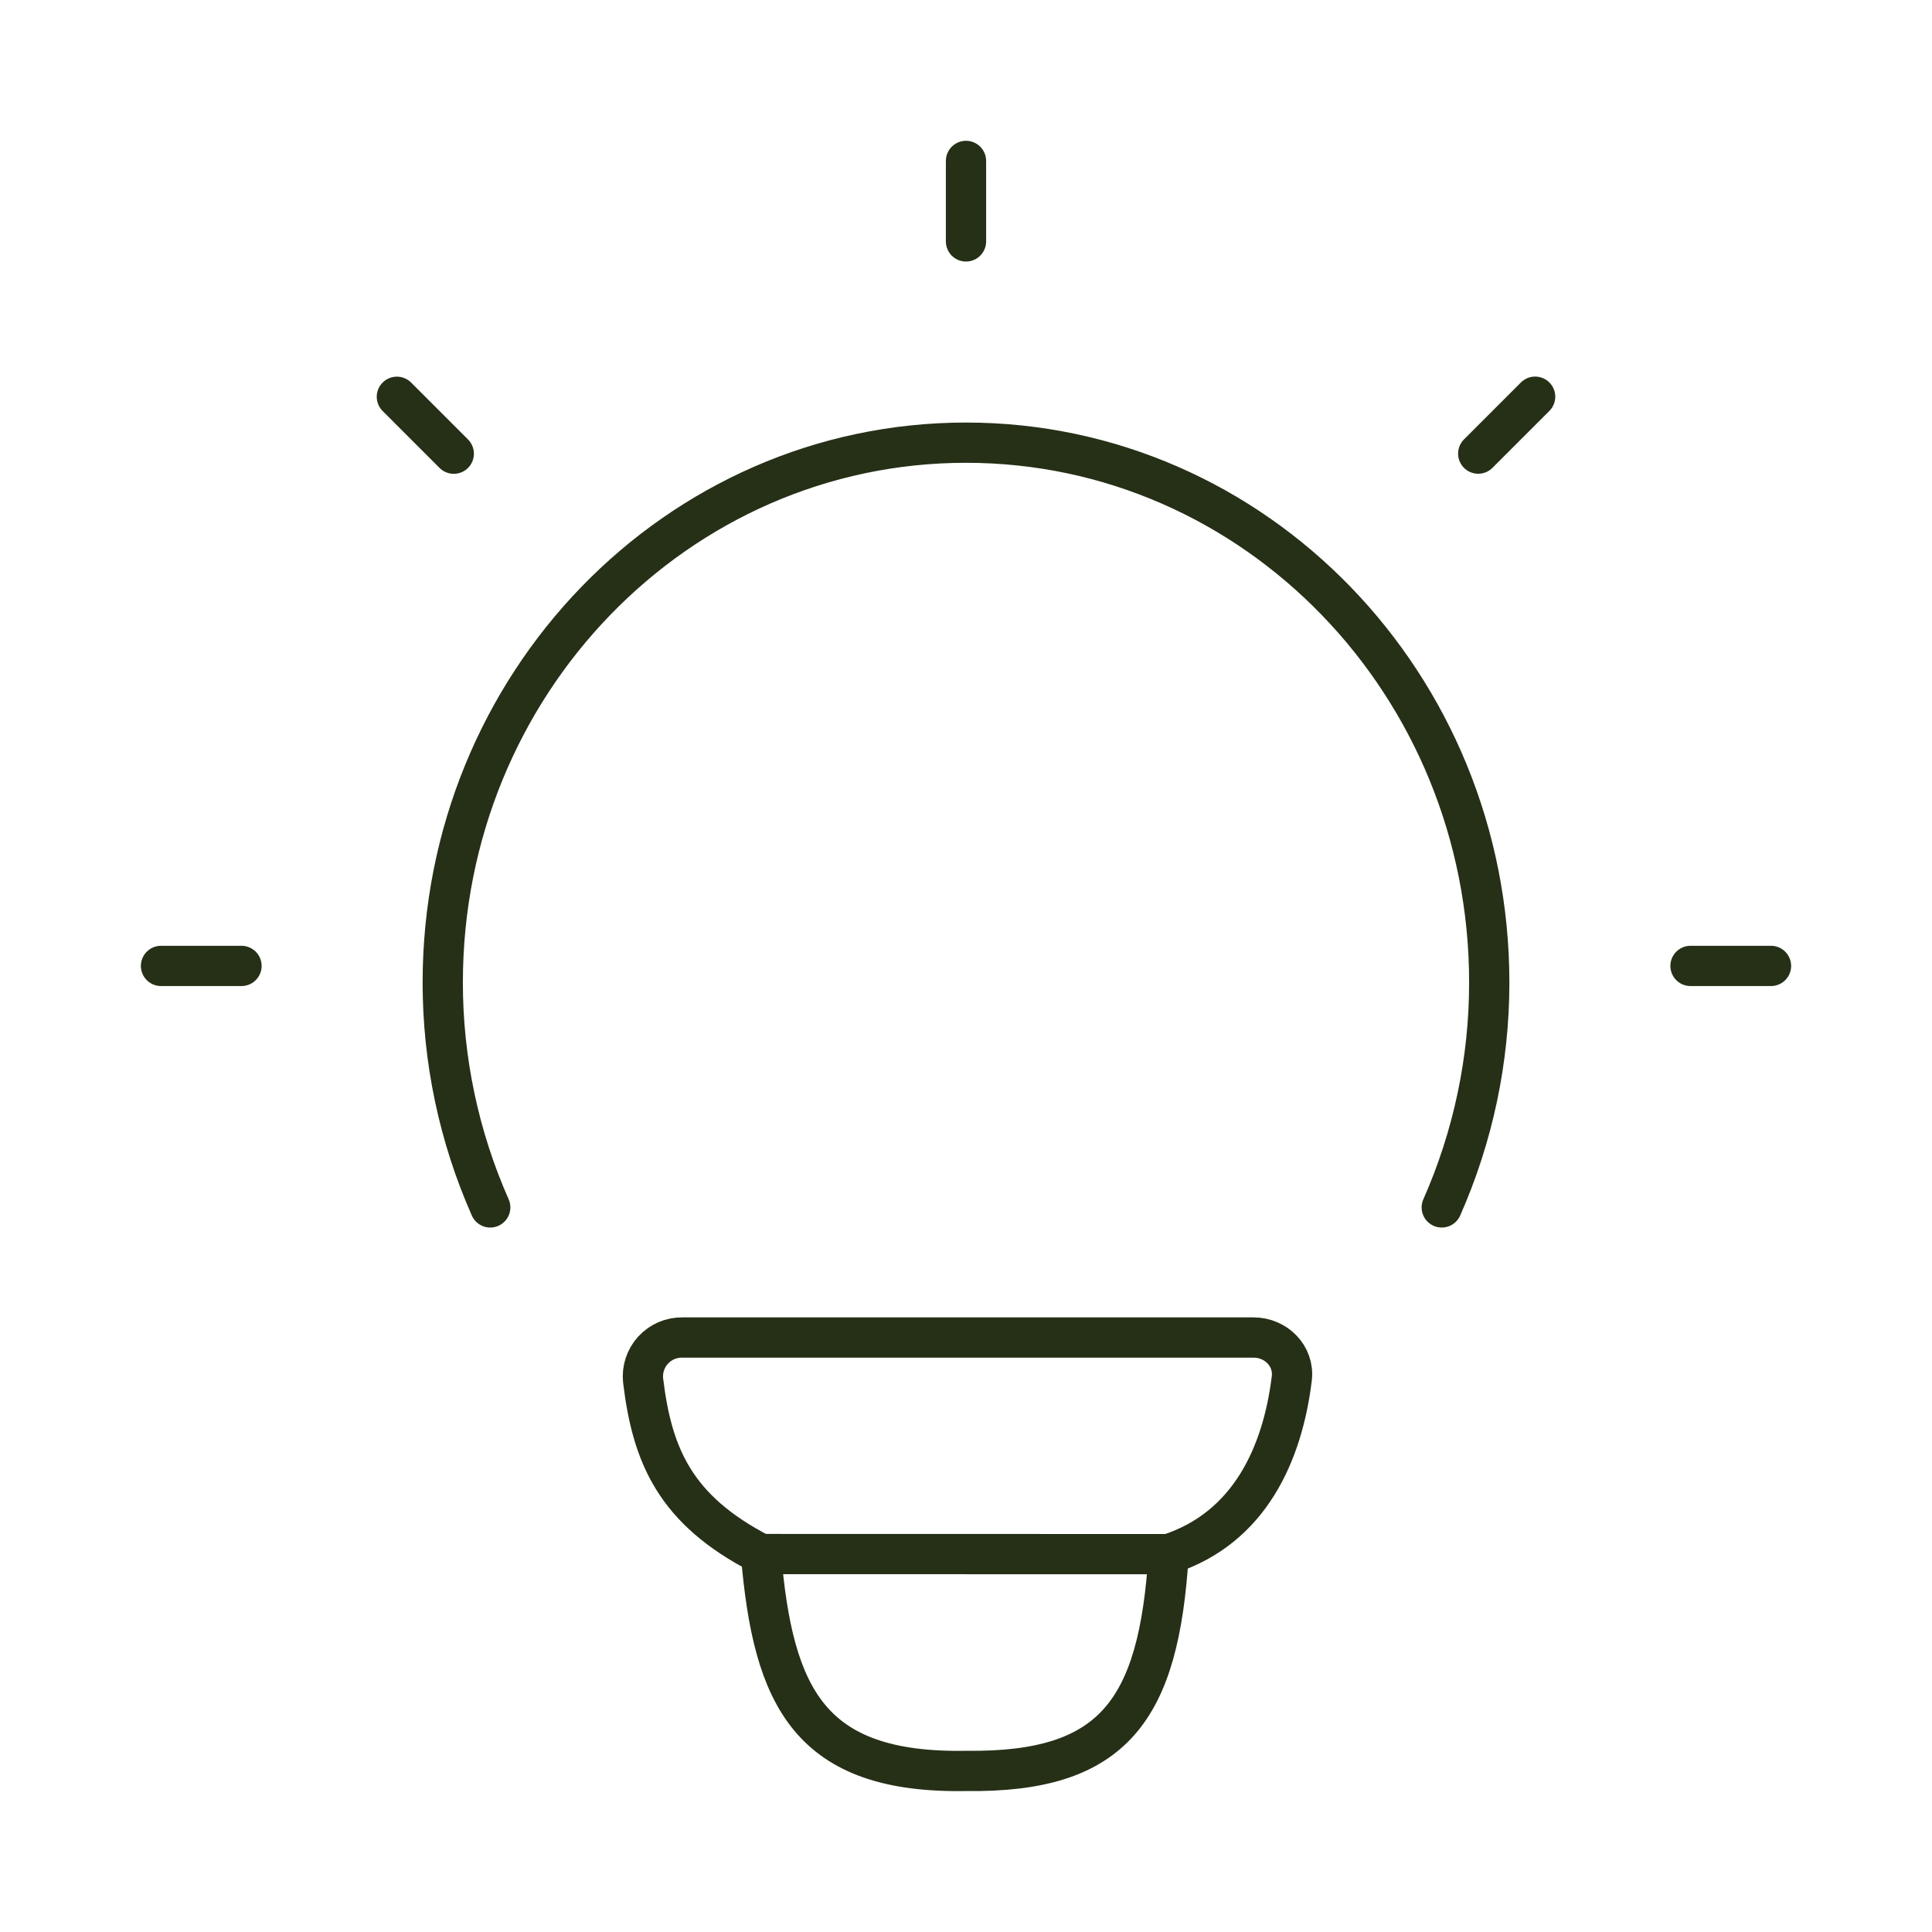
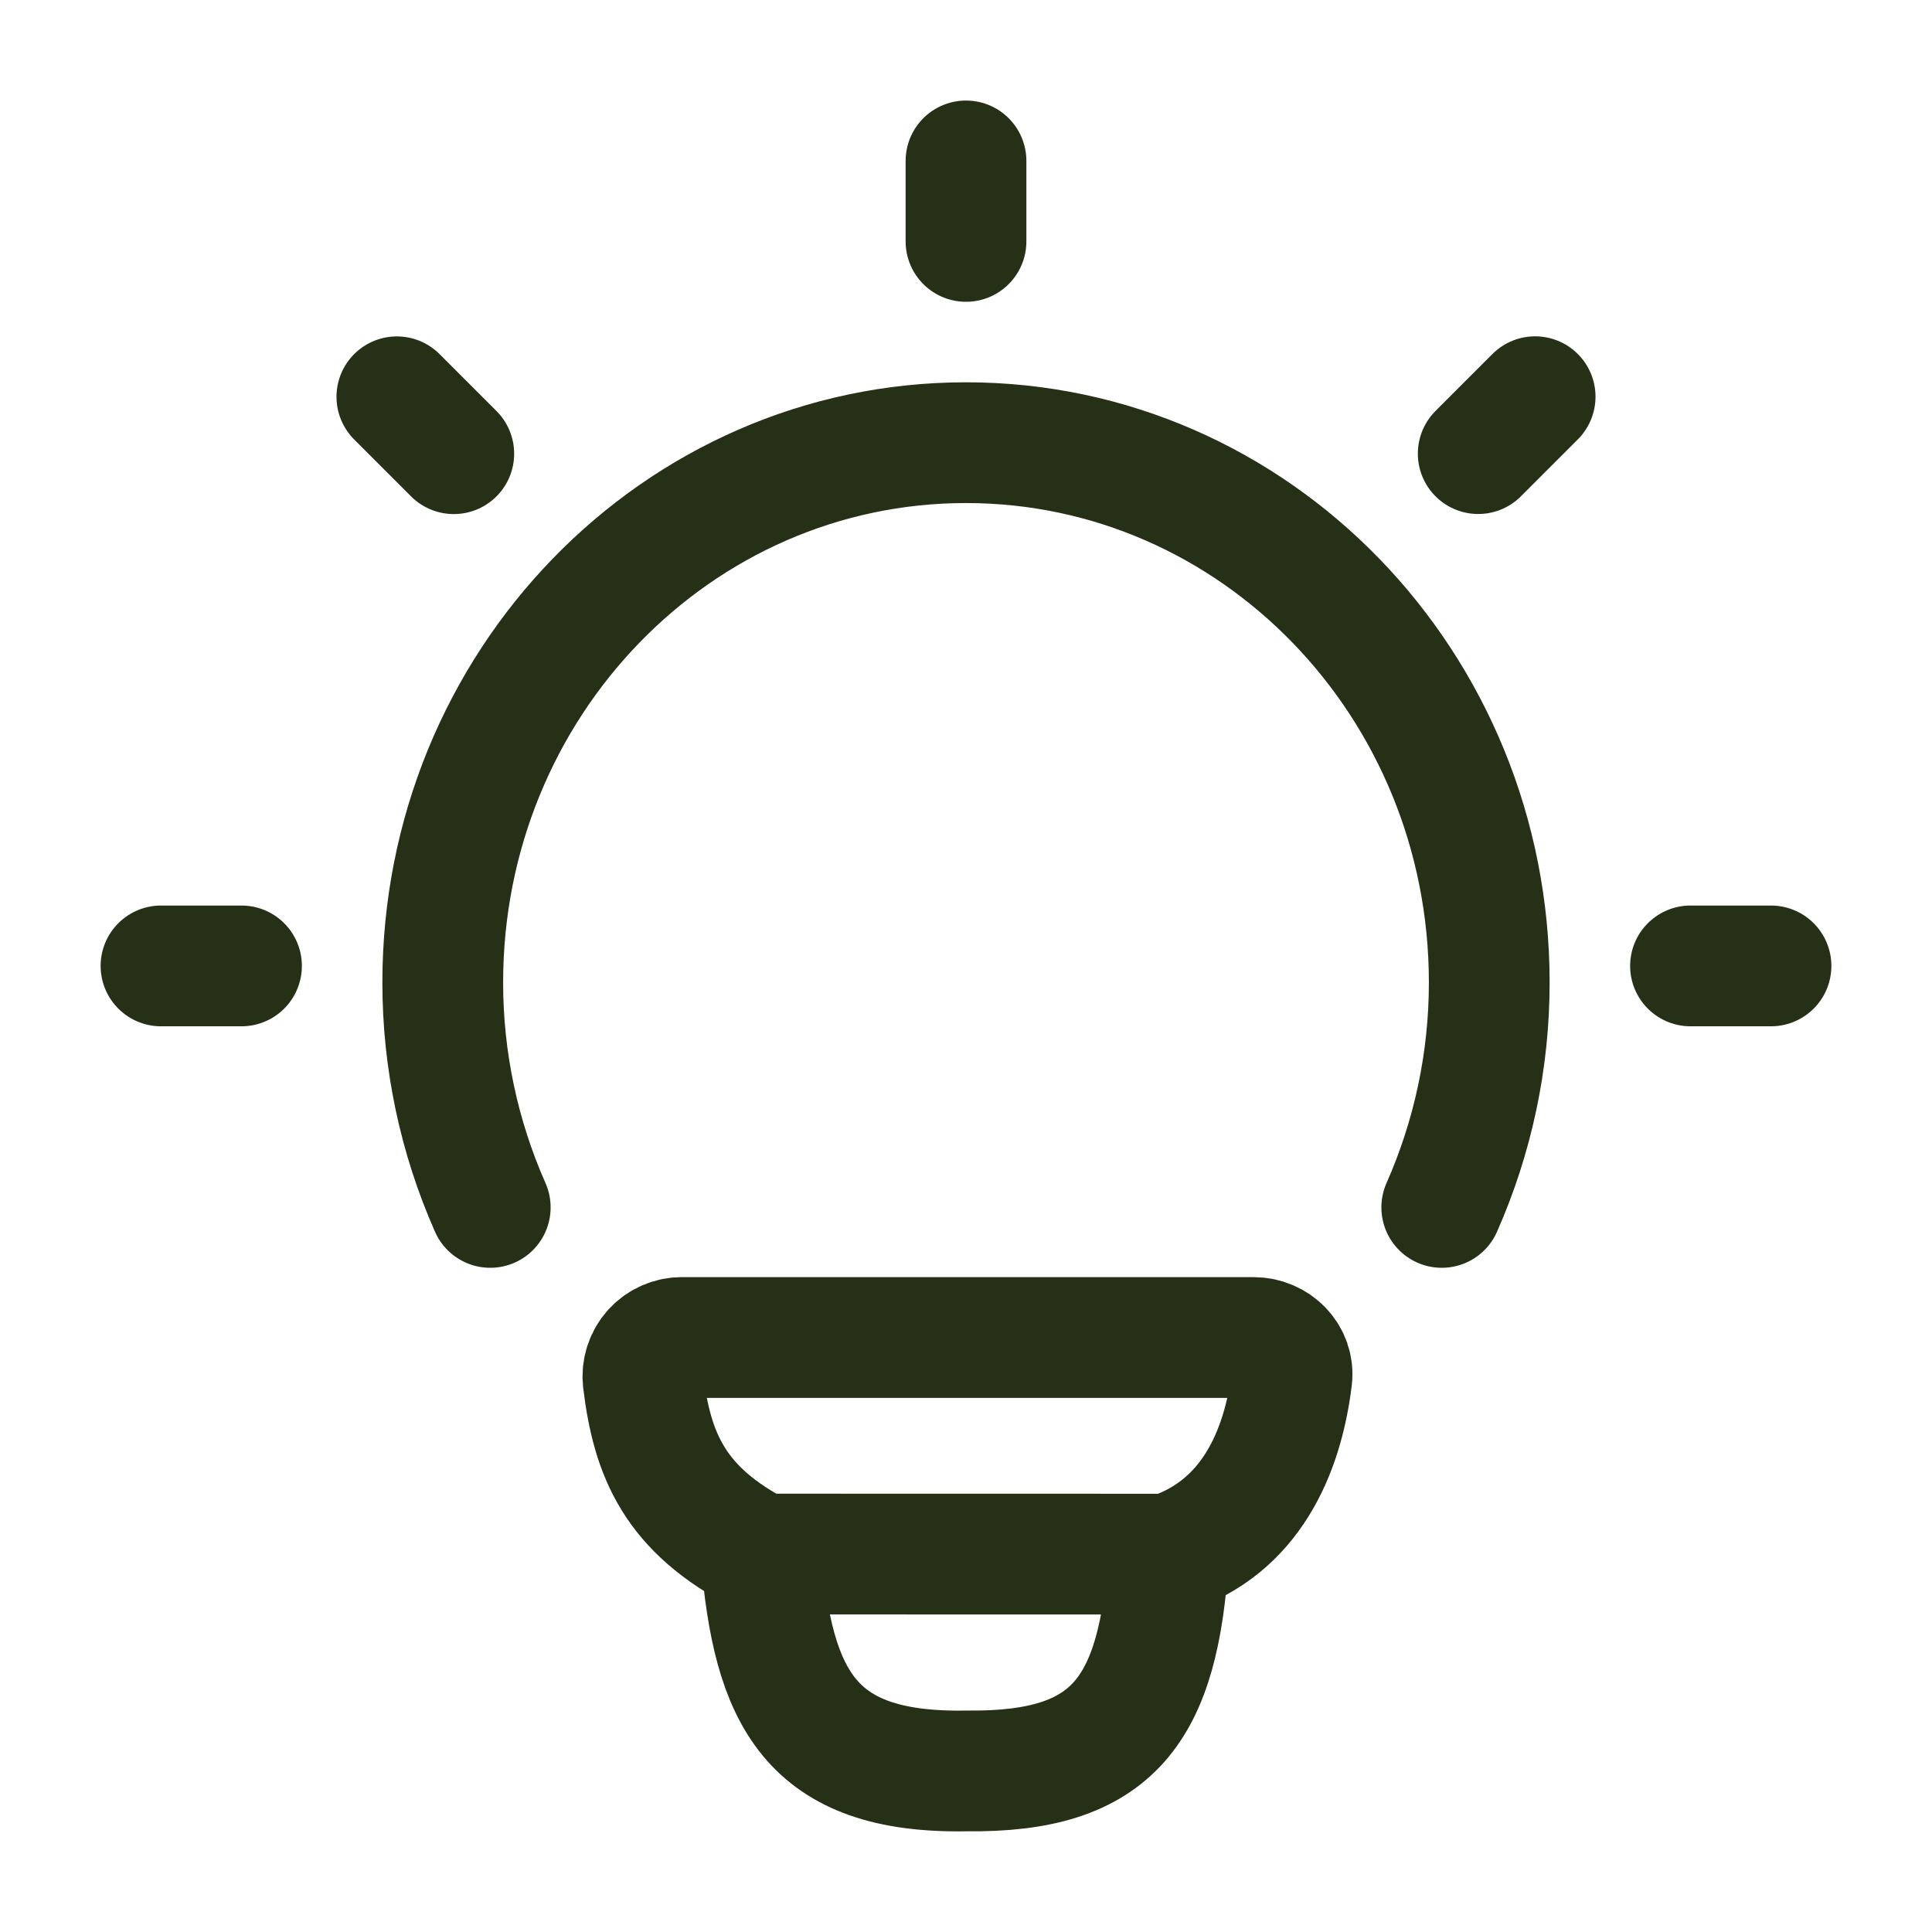
<svg xmlns="http://www.w3.org/2000/svg" viewBox="0 0 24 24" fill="none">
-   <path d="M6.09 14.999a6.9 6.9 0 0 1-.59-2.794C5.5 8.5 8.41 5.499 12 5.499s6.5 3.002 6.5 6.706a6.9 6.9 0 0 1-.59 2.794m-5.91-13v1m10 9h-1m-18 0H2m17.07-7.071-.707.707m-12.726.001-.707-.707m9.587 14.377c1.01-.327 1.416-1.252 1.53-2.182.034-.278-.195-.509-.475-.509H8.477a.483.483 0 0 0-.488.534c.112.928.394 1.606 1.464 2.156m5.064.001-5.064-.001m5.064.001c-.121 1.945-.683 2.715-2.51 2.693-1.954.036-2.404-.917-2.554-2.694" stroke="#253017" stroke-width="0.5" stroke-linecap="round" stroke-linejoin="round" />
+   <path d="M6.09 14.999a6.9 6.9 0 0 1-.59-2.794C5.5 8.5 8.41 5.499 12 5.499s6.5 3.002 6.5 6.706a6.9 6.9 0 0 1-.59 2.794m-5.91-13v1m10 9h-1m-18 0H2m17.07-7.071-.707.707m-12.726.001-.707-.707m9.587 14.377c1.01-.327 1.416-1.252 1.53-2.182.034-.278-.195-.509-.475-.509H8.477a.483.483 0 0 0-.488.534c.112.928.394 1.606 1.464 2.156m5.064.001-5.064-.001m5.064.001c-.121 1.945-.683 2.715-2.51 2.693-1.954.036-2.404-.917-2.554-2.694" stroke="#253017" stroke-width="1.5" stroke-linecap="round" stroke-linejoin="round" />
</svg>
